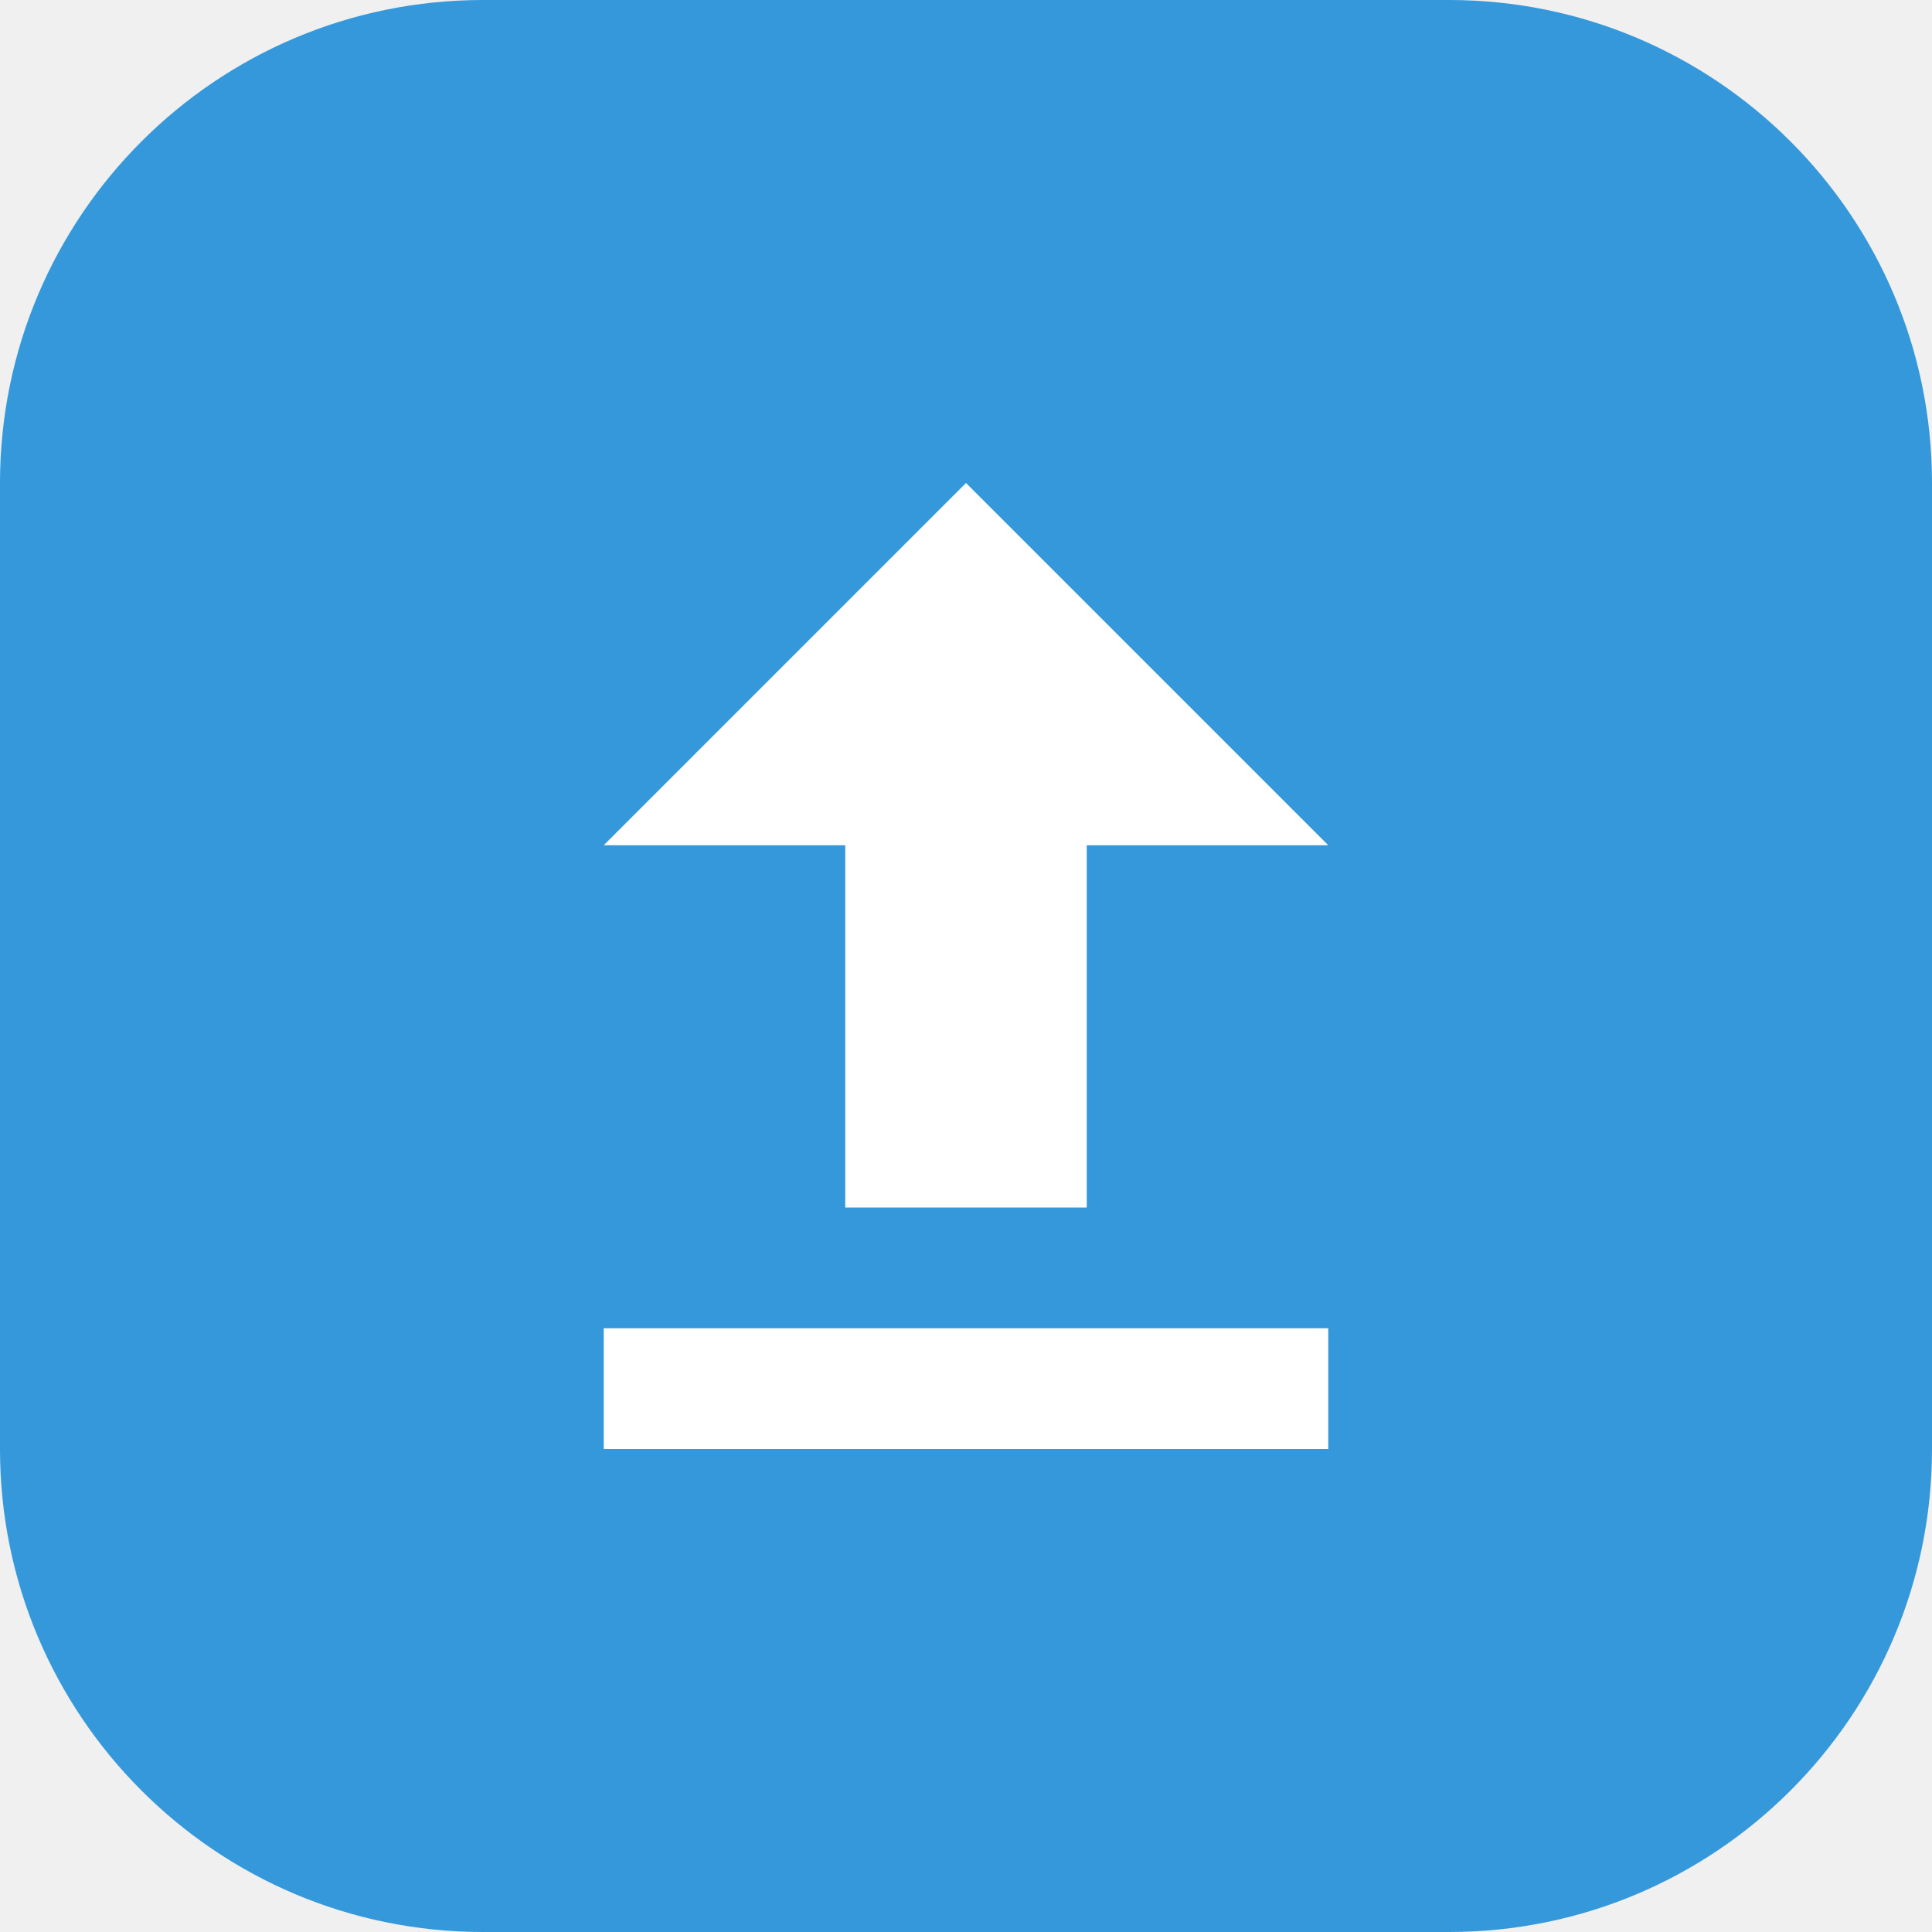
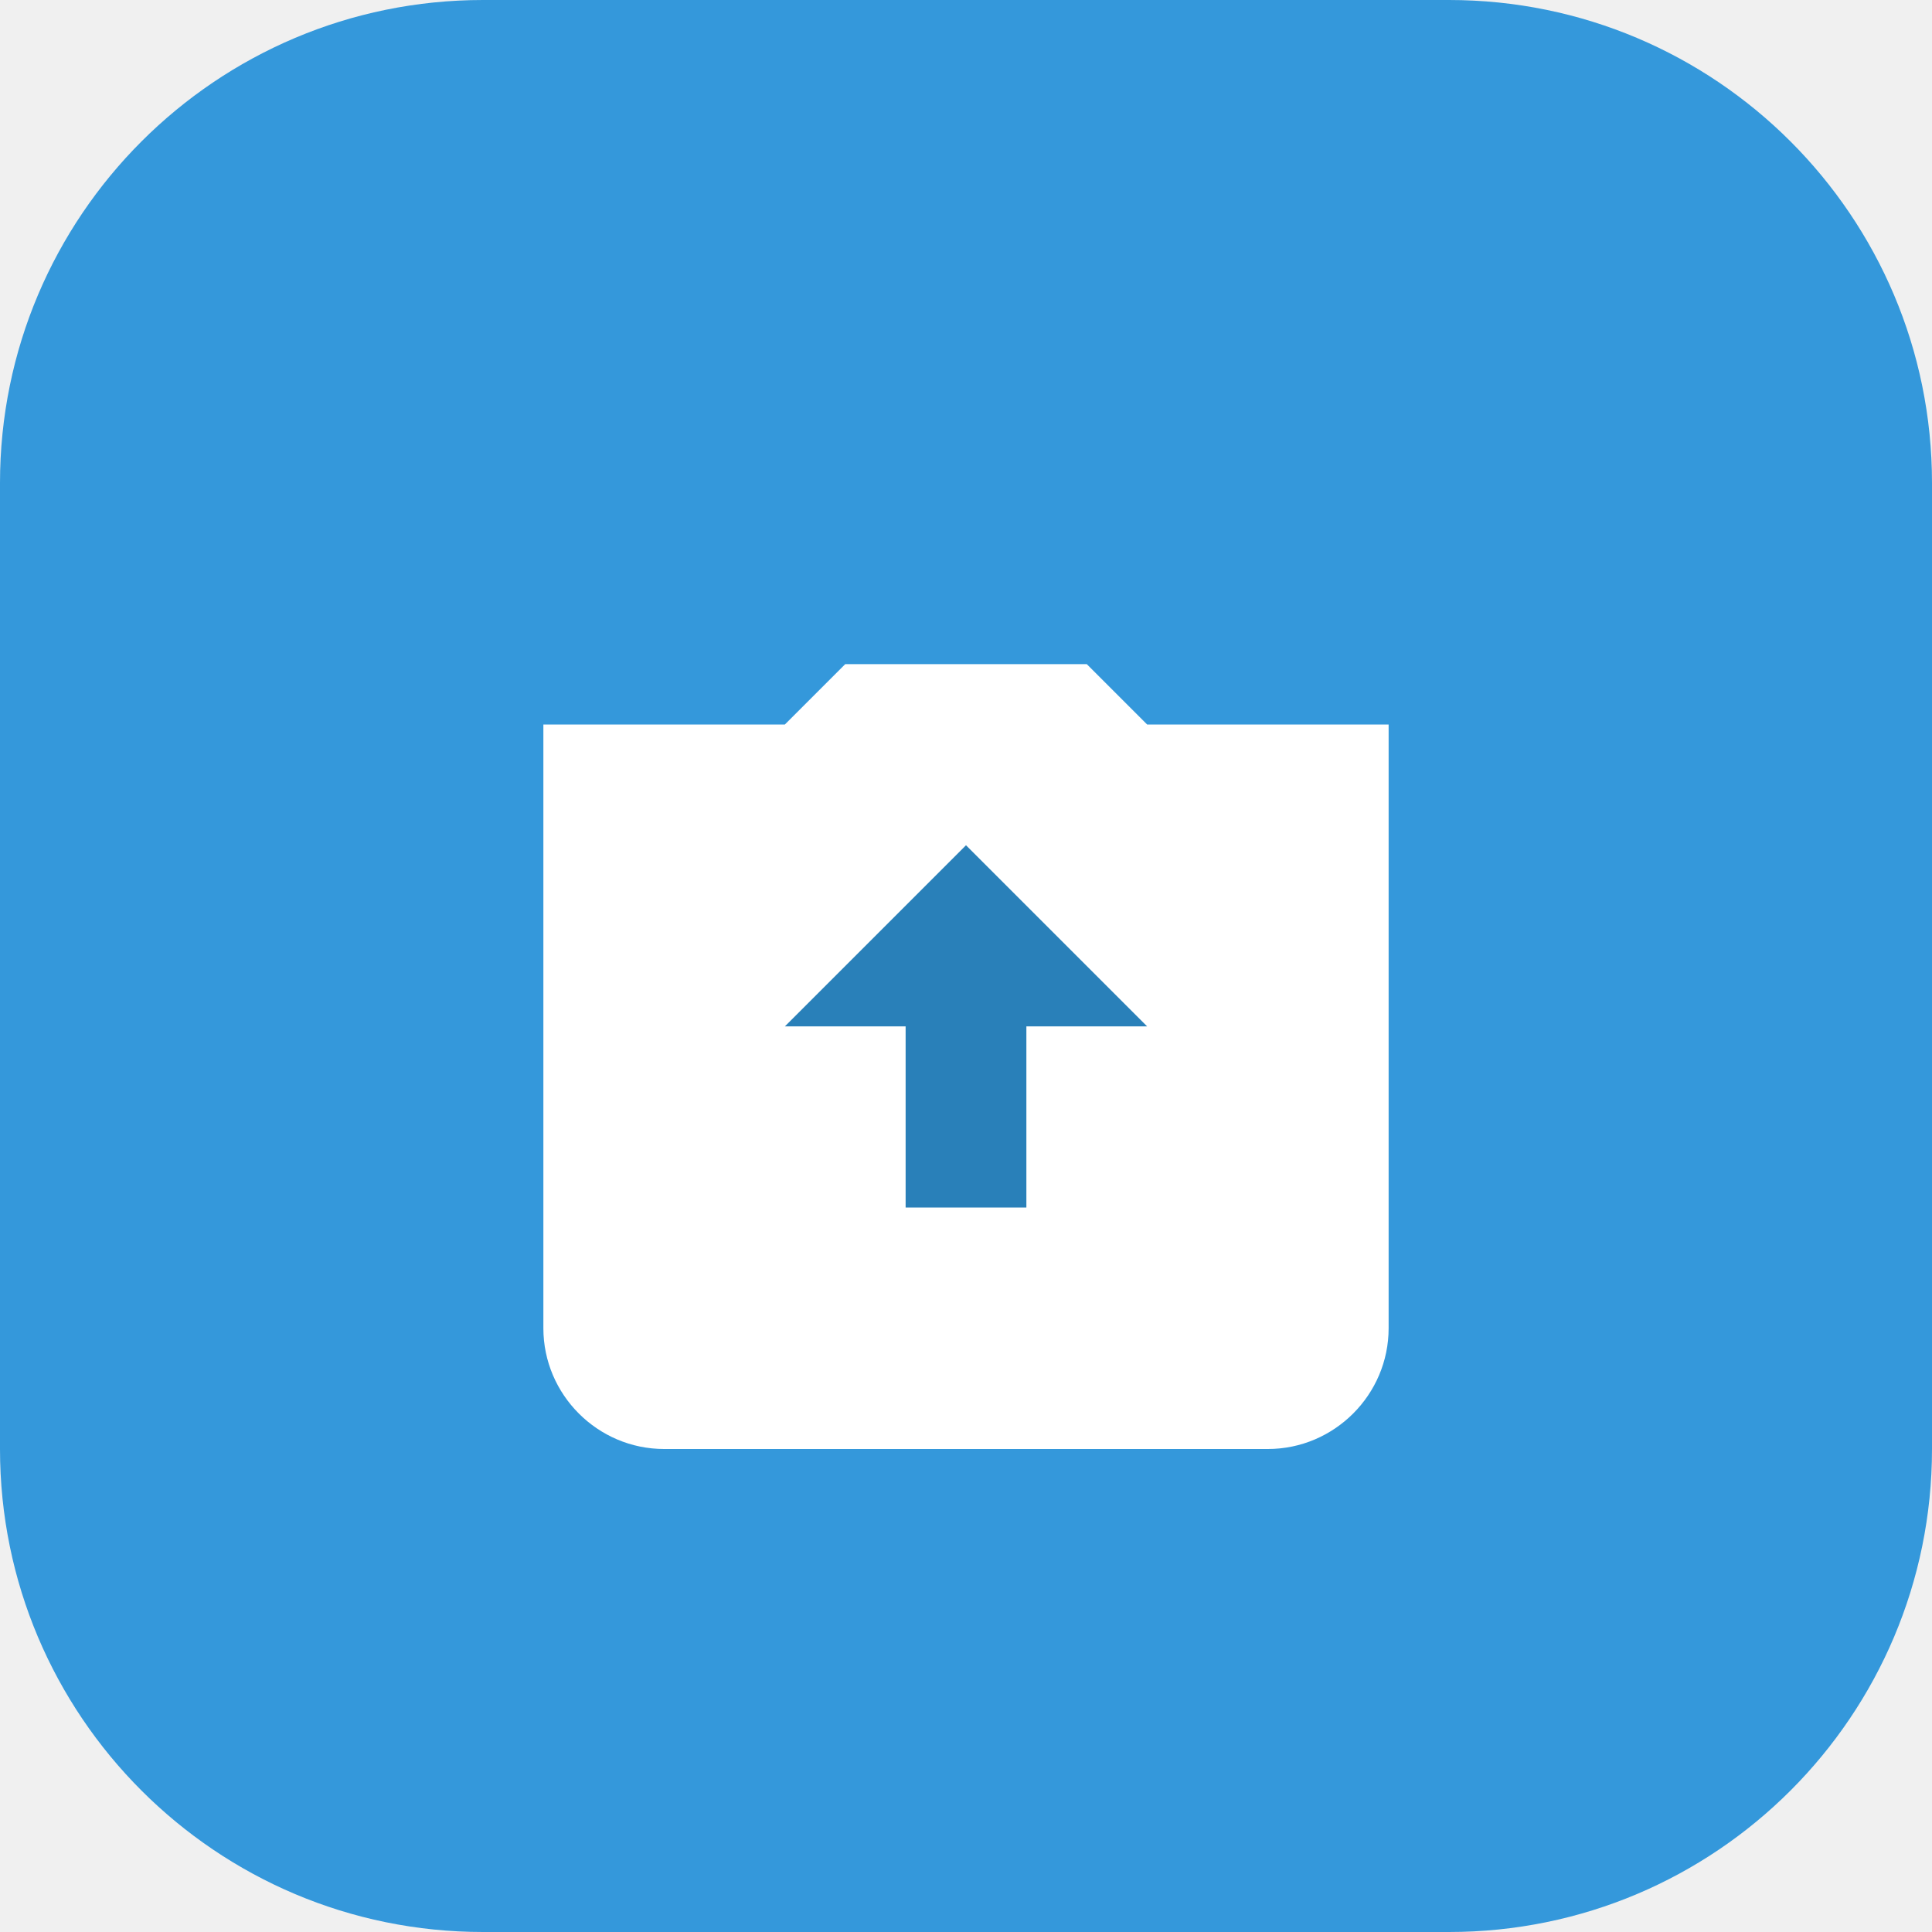
<svg xmlns="http://www.w3.org/2000/svg" width="32" height="32" viewBox="0 0 32 32" fill="none">
  <rect width="32" height="32" rx="8" fill="#3498db" />
-   <path d="M16 8L22 14H18V20H14V14H10L16 8Z" fill="white" />
-   <path d="M10 22V24H22V22H10Z" fill="white" />
+   <path d="M9 12         H13 L14 11         H18 L19 12         H23 V22         C23 23.1 22.1 24 21 24         H11         C9.9 24 9 23.1 9 22         V12 Z" fill="white" />
+   <path d="M16 14         L13 17         H15         V20         H17         V17         H19         L16 14 Z" fill="#2980b9" />
</svg>
